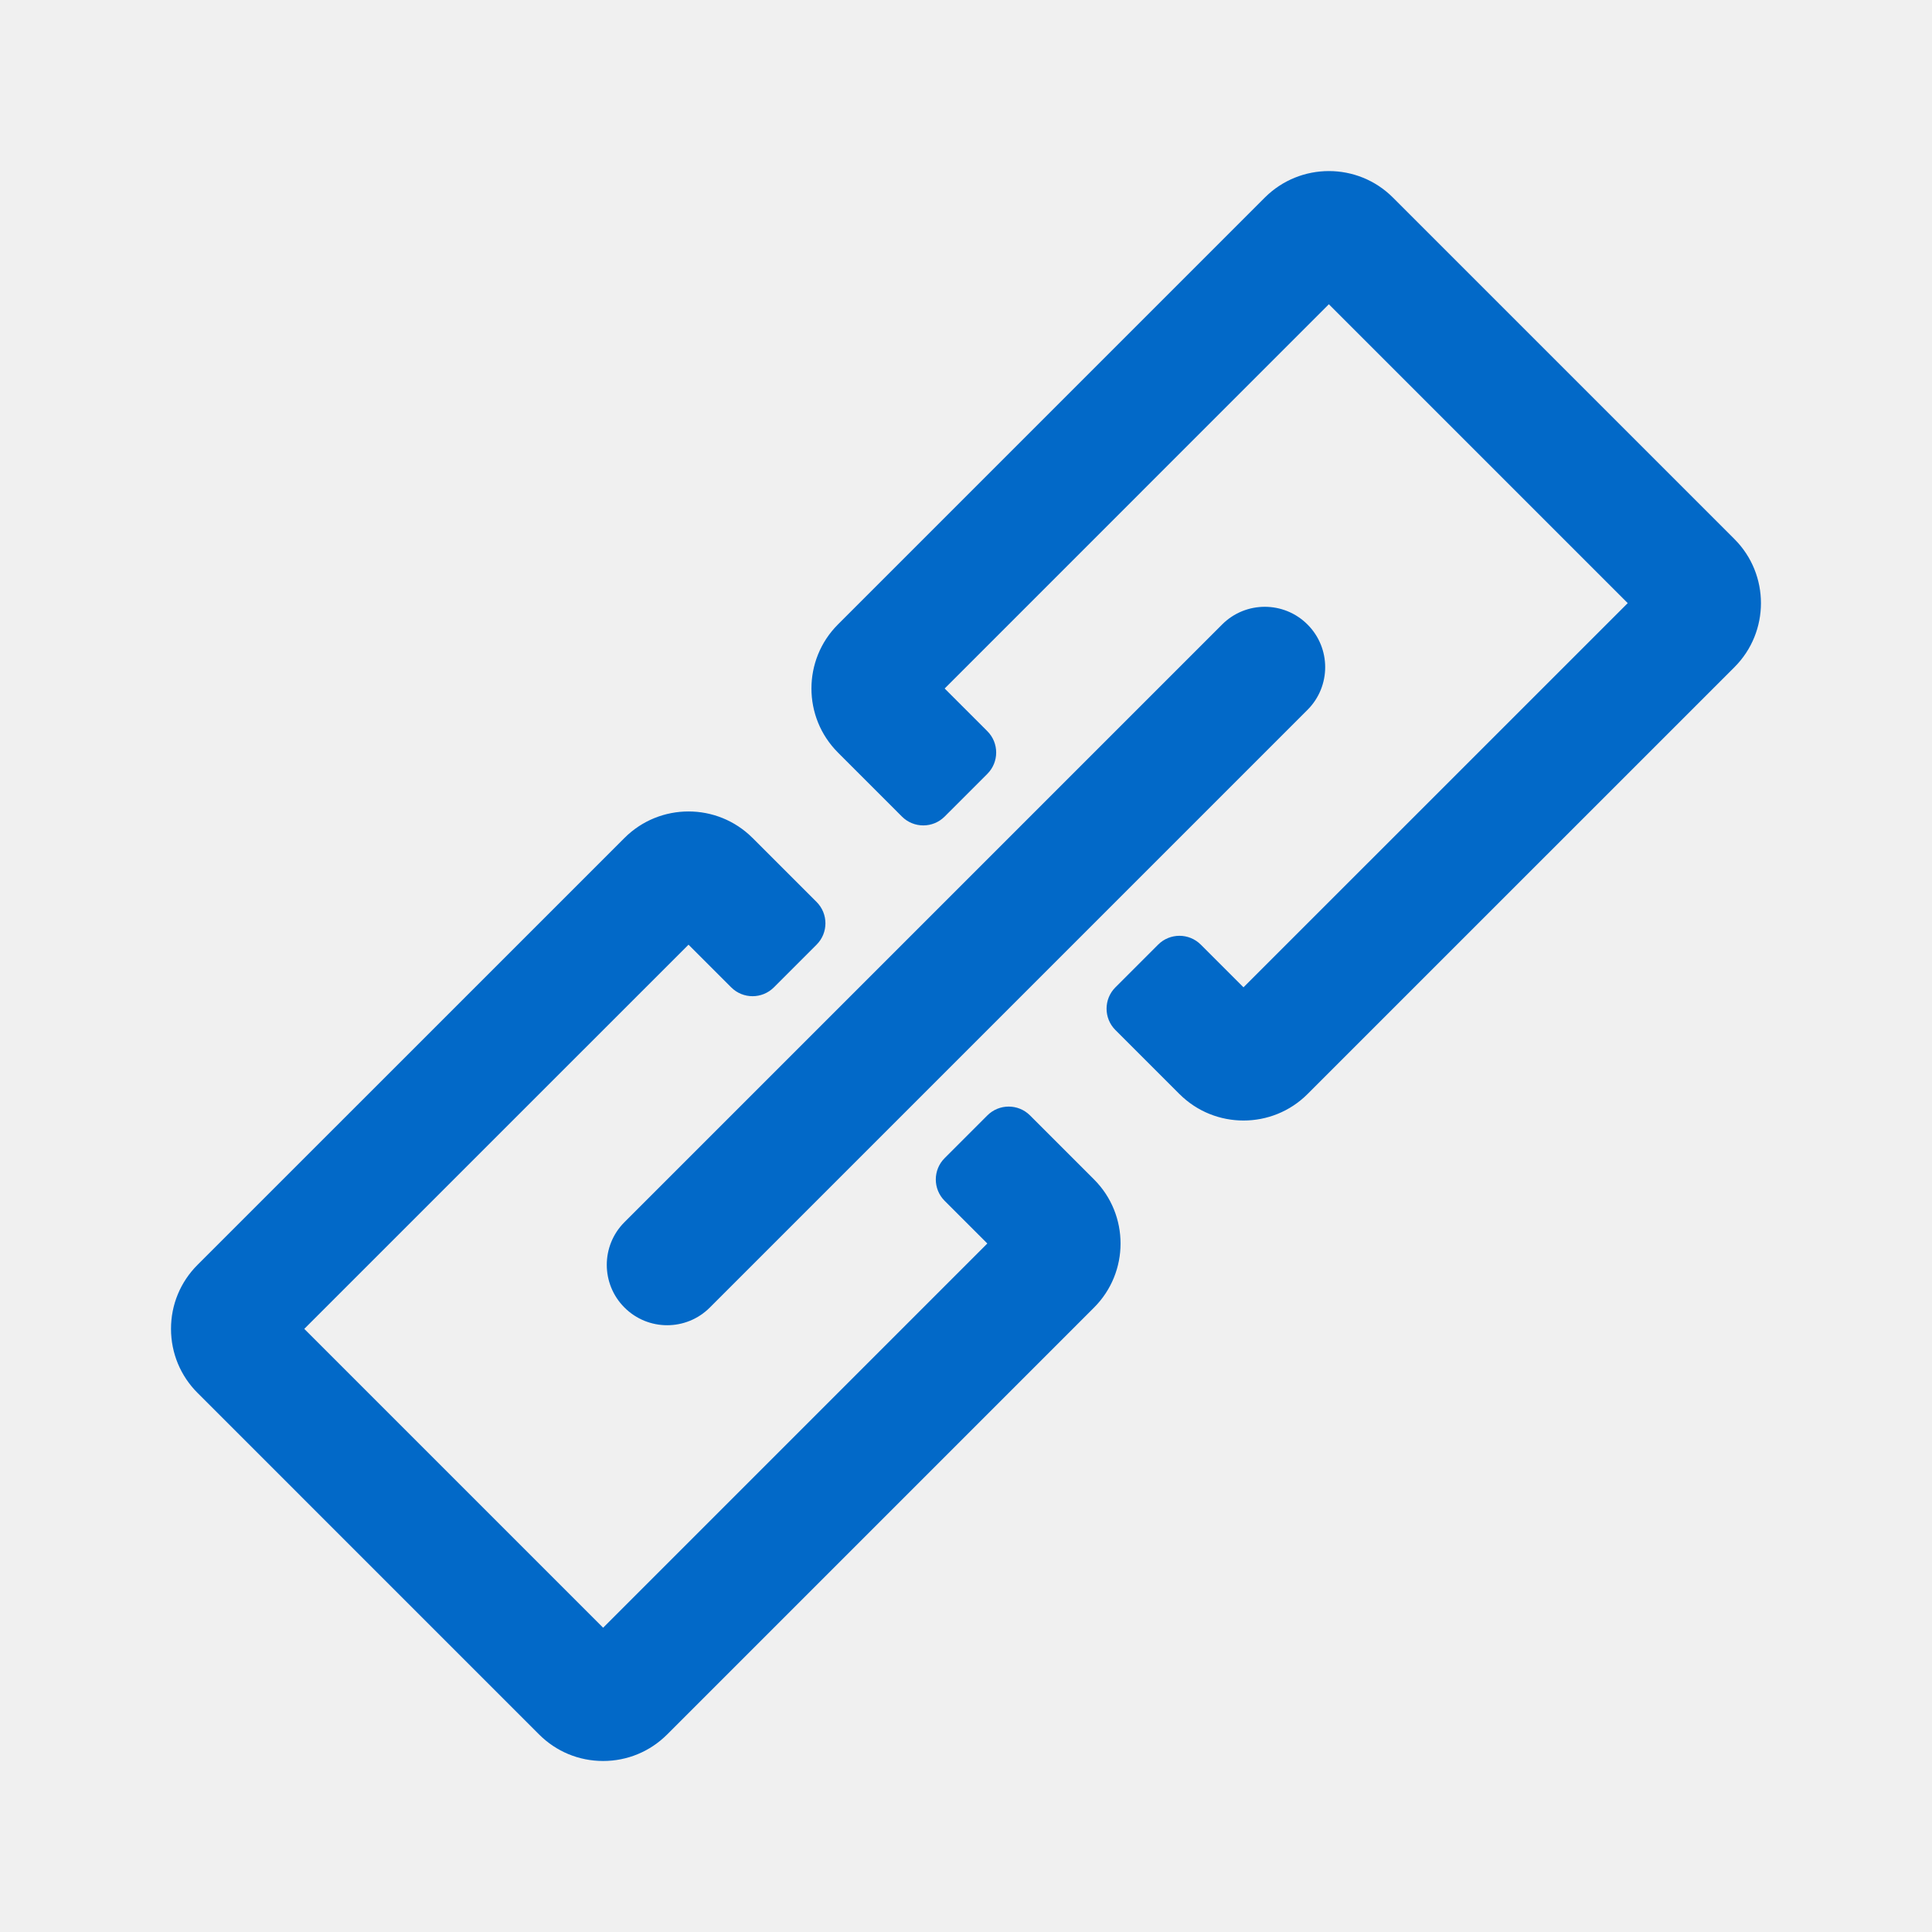
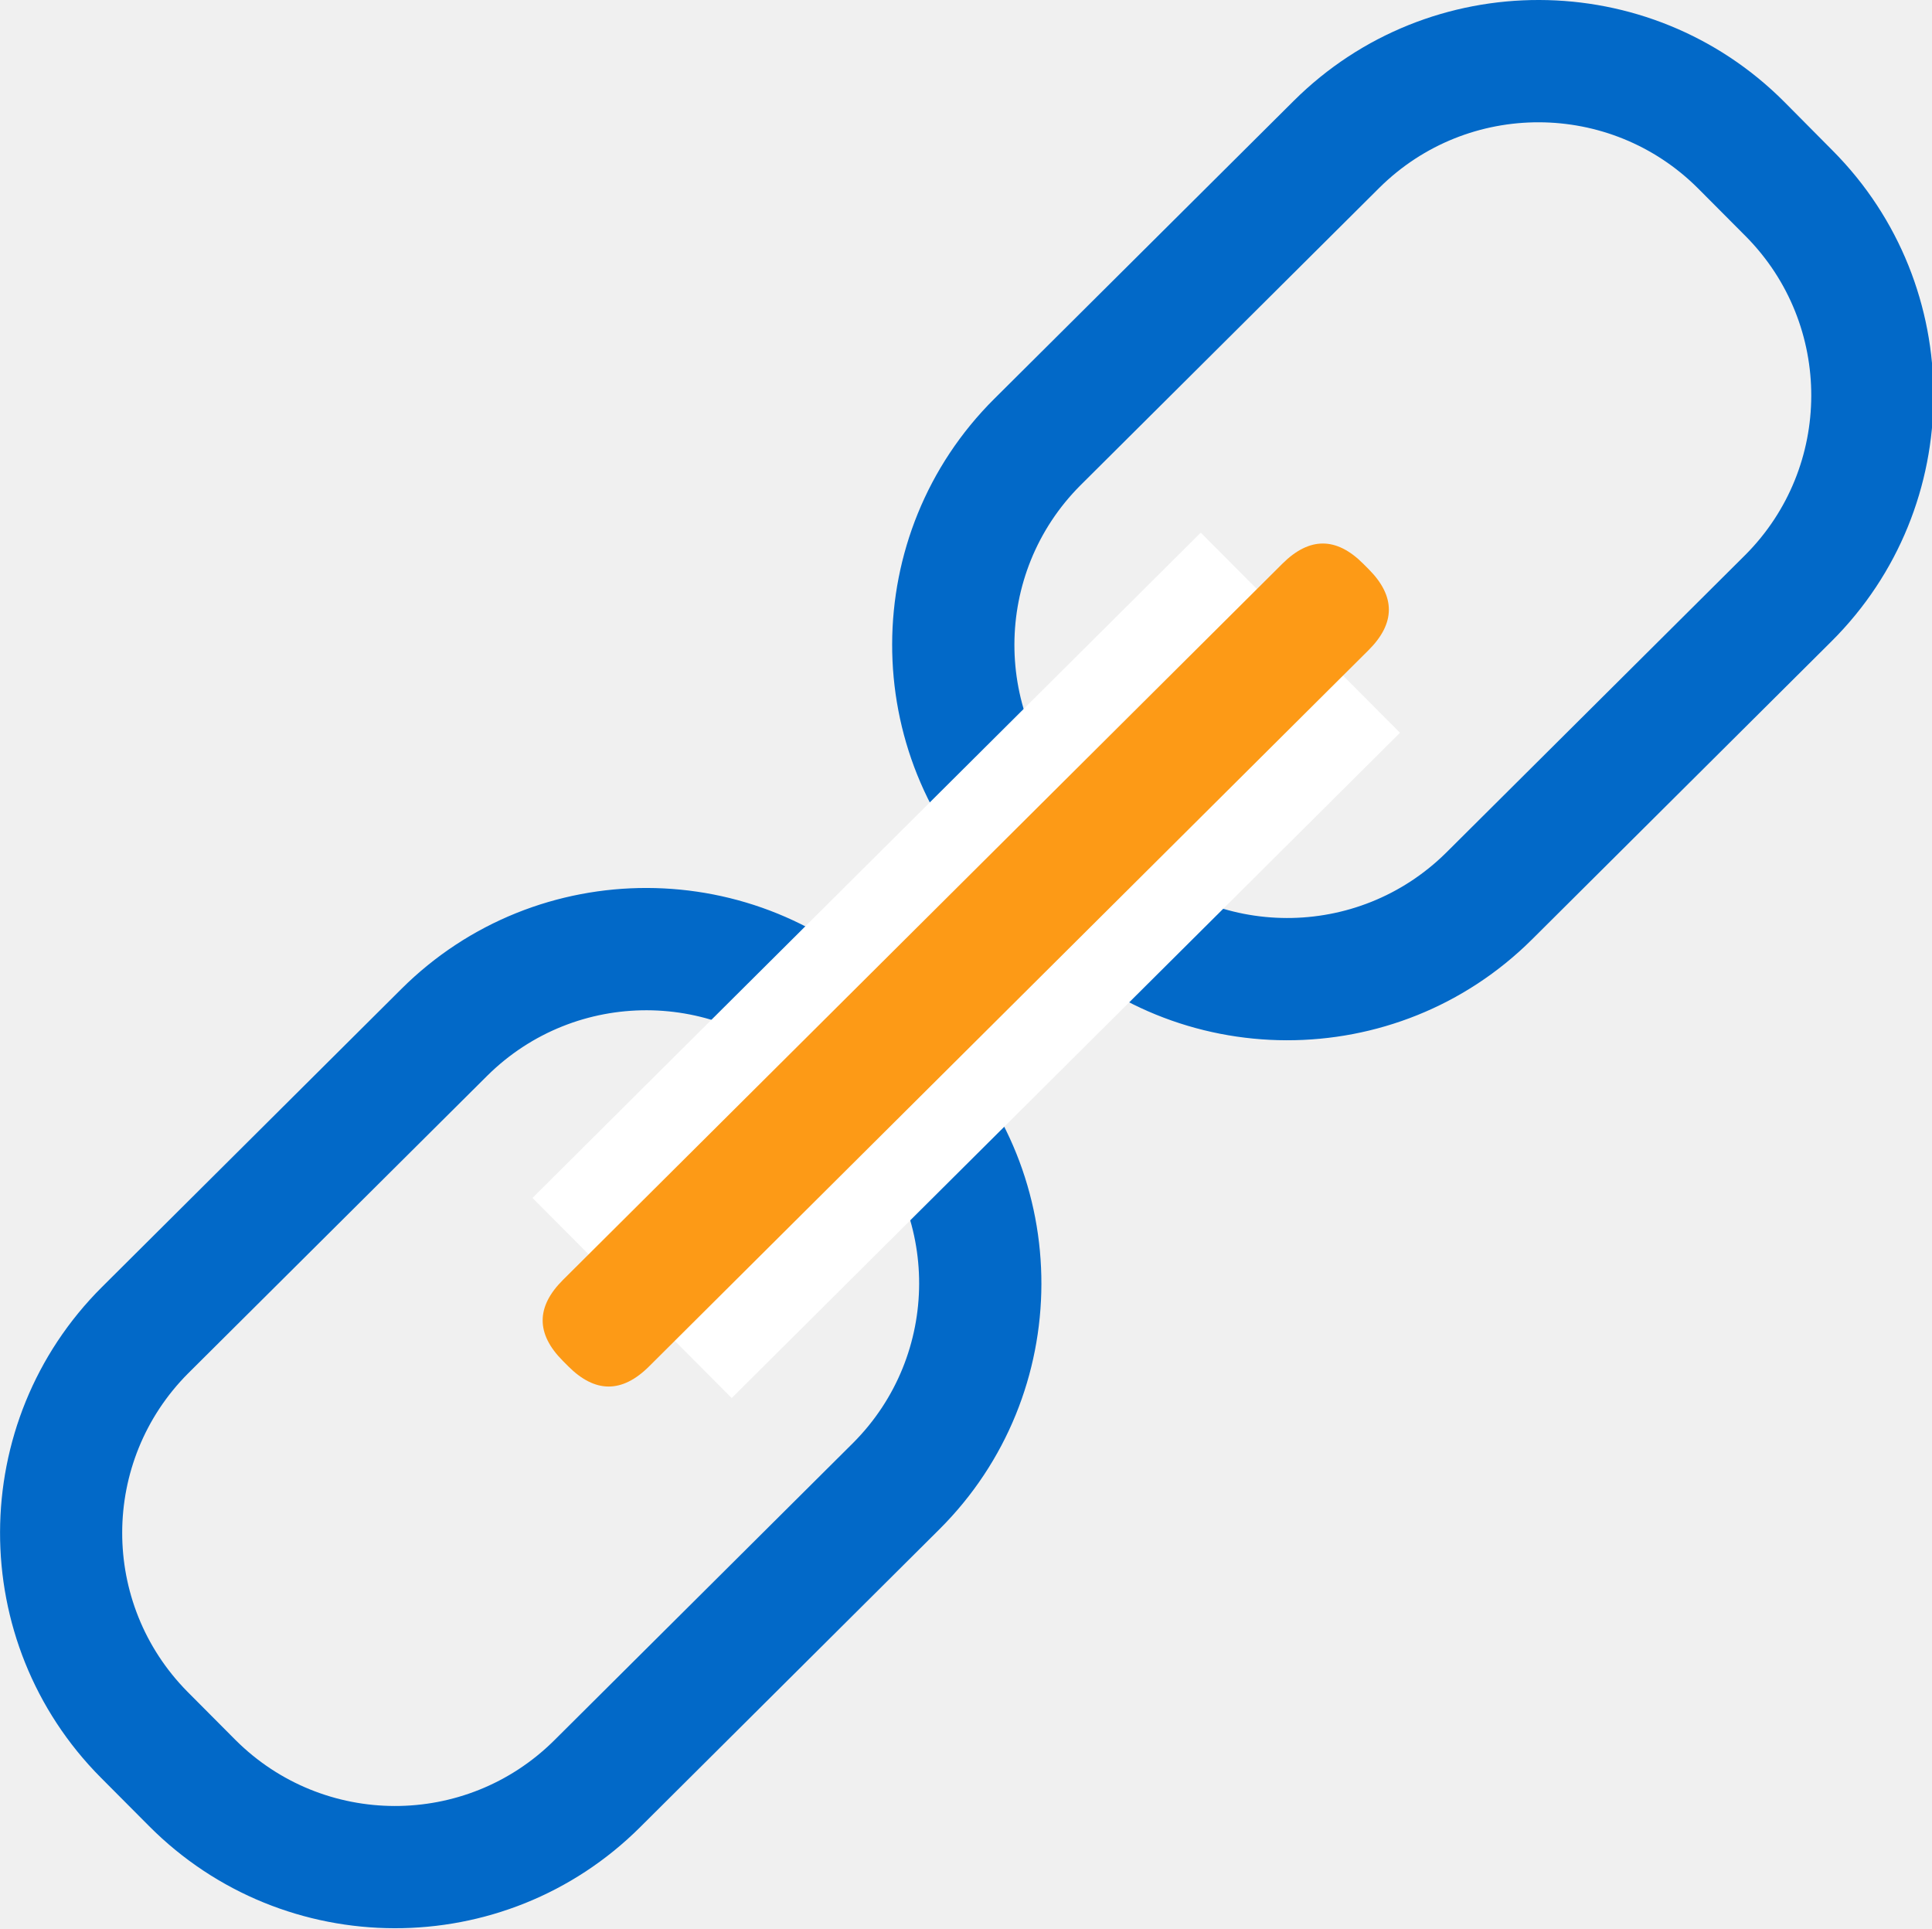
- <svg xmlns="http://www.w3.org/2000/svg" class="icon" style="width: 1em;height: 1em;vertical-align: middle;fill: #0269c8;overflow: hidden;" viewBox="0 0 1024 1024" version="1.1">
-   <path d="M919.3 285.73L738.27 104.7c-18.67-18.69-49.11-18.72-67.88 0L444.12 330.98c-18.72 18.72-18.72 49.15 0 67.87l-0.01 0.01 33.94 33.94c6.25 6.25 16.38 6.25 22.63 0l22.63-22.63c6.25-6.25 6.25-16.38 0-22.63l-22.62-22.62 203.63-203.66 158.41 158.41L659.07 523.3l-22.62-22.62c-6.25-6.25-16.38-6.25-22.63 0l-22.63 22.63c-6.25 6.25-6.25 16.38 0 22.63l33.94 33.94 0.01-0.01c9.36 9.36 21.64 14.03 33.94 14.03s24.58-4.67 33.94-14.03L919.3 353.61c18.72-18.72 18.72-49.16 0-67.88zM330.98 693.02c6.25 6.25 14.44 9.38 22.62 9.38s16.38-3.12 22.62-9.38L693 376.24c12.5-12.5 12.5-32.75 0-45.25s-32.75-12.5-45.25 0L330.98 647.77c-12.5 12.5-12.5 32.75 0 45.25zM579.88 625.14l-33.94-33.94c-6.25-6.25-16.38-6.25-22.63 0l-22.63 22.63c-6.25 6.25-6.25 16.38 0 22.63l22.62 22.62-203.63 203.65-158.4-158.4L364.93 500.7l22.62 22.62c6.25 6.25 16.38 6.25 22.63 0l22.63-22.63c6.25-6.25 6.25-16.38 0-22.63l-33.94-33.94-0.01 0.01c-18.72-18.72-49.15-18.72-67.87 0L104.7 670.39c-9.08 9.08-14.08 21.14-14.06 33.97s5.02 24.88 14.06 33.91l181 181c9.06 9.08 21.11 14.08 33.94 14.09h0.03c12.81 0 24.88-5 33.94-14.06l226.27-226.28c18.71-18.72 18.72-49.15 0-67.88z" />
+ <svg xmlns="http://www.w3.org/2000/svg" class="icon" style="width: 1.002em;height: 1em;vertical-align: middle;fill: #0269C8;overflow: hidden;" viewBox="0 0 1026 1024" version="1.1" p-id="3473">
+   <path d="M79.182 969.79l-25.584-25.705c-71.698-72.042-71.424-188.992 0.618-260.69l158.952-158.233c72.042-71.708 188.982-71.424 260.69 0.608l25.584 25.726c71.708 72.042 71.434 188.982-0.608 260.68L339.872 970.397c-72.042 71.708-188.952 71.434-260.69-0.608zM427.916 571.518a119.979 119.979 0 0 0-169.019-0.395l-159.013 158.213a119.979 119.979 0 0 0-0.395 169.019l25.584 25.705a119.948 119.948 0 0 0 169.019 0.395l159.013-158.243a119.979 119.979 0 0 0 0.395-169.019zM553.01 498.231l-25.624-25.736c-71.708-72.032-71.434-188.982 0.608-260.68l159.013-158.213c72.042-71.708 188.982-71.434 260.69 0.608l25.533 25.736c71.698 72.032 71.424 188.982-0.618 260.68l-158.952 158.202c-72.042 71.718-188.982 71.444-260.649-0.598zM901.693 99.96a119.958 119.958 0 0 0-169.009-0.395L573.722 257.777a119.979 119.979 0 0 0-0.395 169.019l25.584 25.705a119.979 119.979 0 0 0 169.019 0.395l158.962-158.213a119.979 119.979 0 0 0 0.395-169.019z" fill="#0269C8" p-id="3474" />
+   <path d="M637.678 282.863L743.481 389.147 388.573 742.446 282.771 636.163z" fill="#FFFFFF" p-id="3475" />
+   <path d="M277.427 701.133m21.534-21.436l382.089-380.36q21.534-21.436 42.97 0.097l2.858 2.871q21.436 21.534-0.097 42.97l-382.089 380.36q-21.534 21.436-42.97-0.097l-2.858-2.871q-21.436-21.534 0.097-42.97Z" fill="#FD9A16" p-id="3476" />
</svg>
